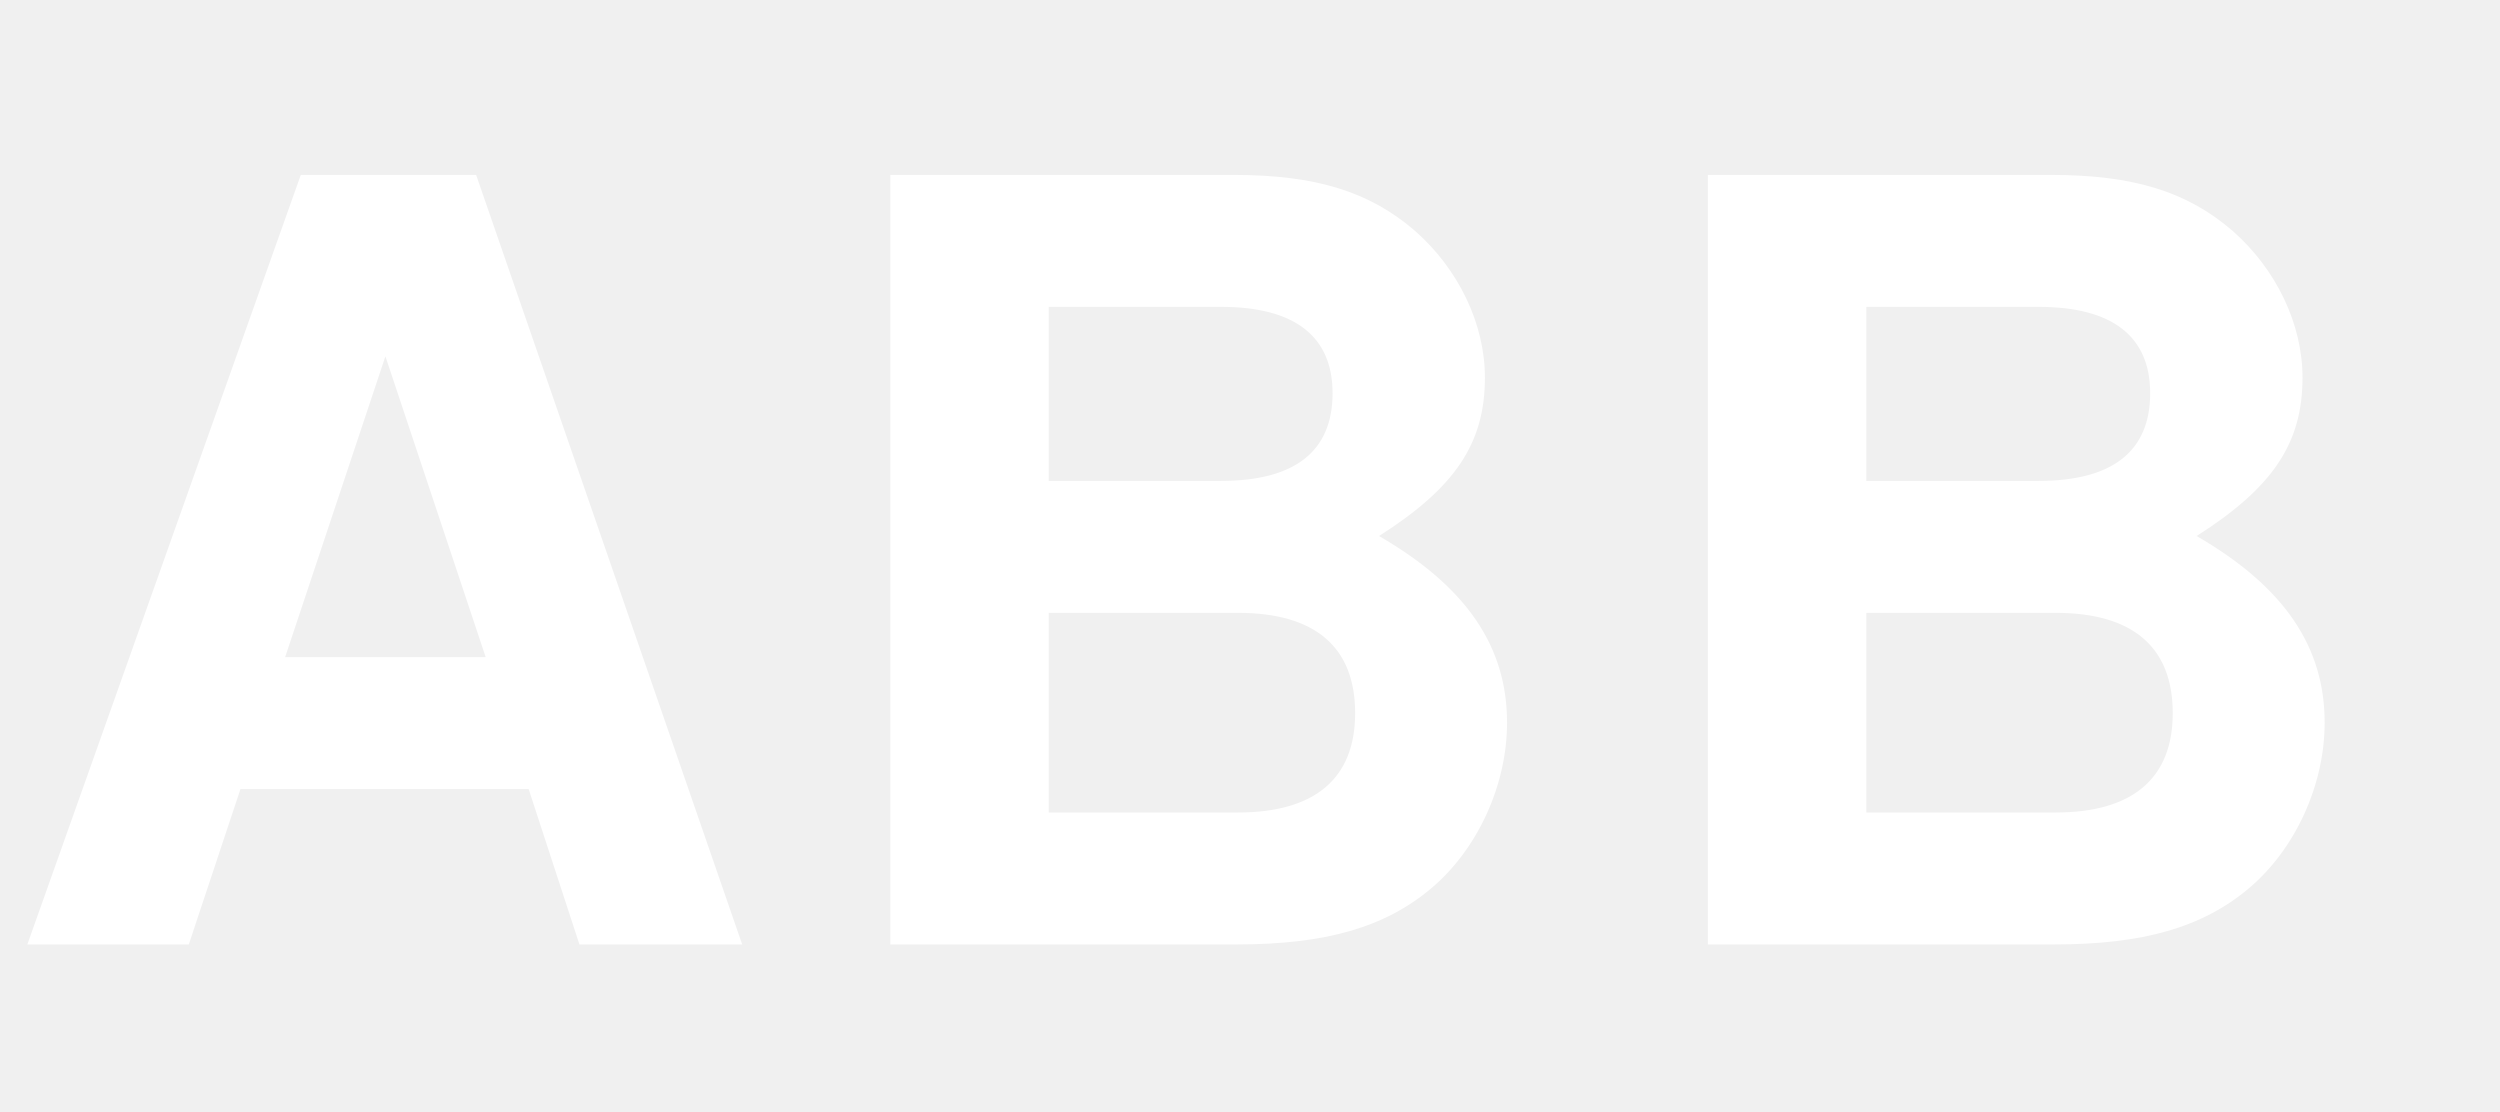
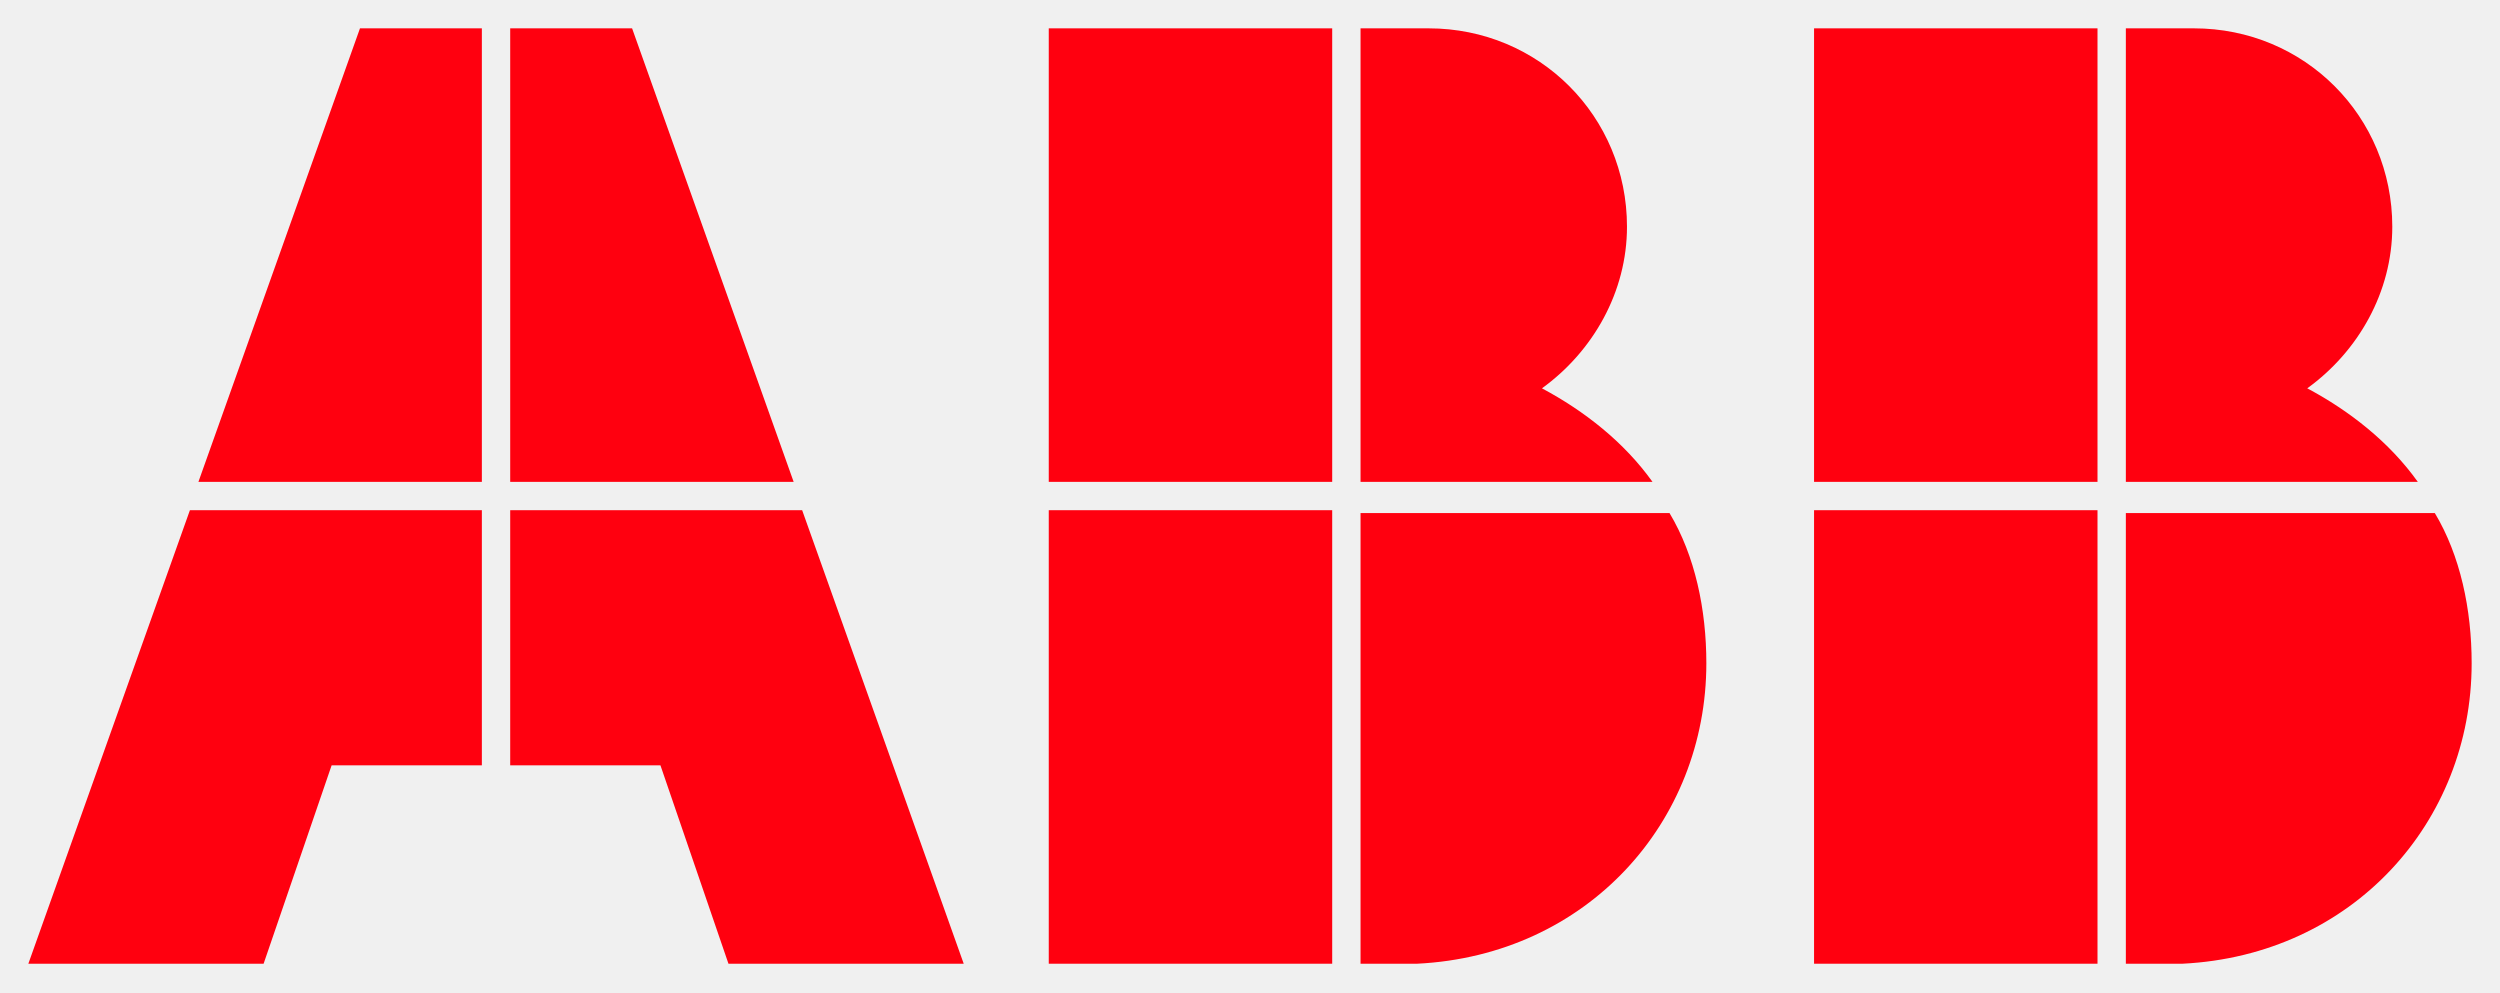
- <svg xmlns="http://www.w3.org/2000/svg" viewBox="0 0 90 40" fill="white">
-   <text x="0" y="34" font-family="'Helvetica Neue', Helvetica, Arial, sans-serif" font-weight="700" font-size="38" letter-spacing="2">ABB</text>
+ <svg xmlns="http://www.w3.org/2000/svg" fill="#ff000f" viewBox="-1 -1 88.2 35">
+   <path d="M47 33h2c6-.3 10.2-5 10.2-10.6 0-1.9-.4-3.8-1.3-5.3H47V33z" />
+   <rect width="10" height="16" x="36" y="17" />
+   <path d="M57.3 16c-1-1.4-2.4-2.5-3.9-3.3 1.8-1.3 3-3.4 3-5.7 0-3.9-3.1-7-7-7H47v16h10.3z" />
+   <rect width="10" height="16" x="36" />
+   <path d="M74 33h2c6-.3 10.2-5 10.2-10.6 0-1.9-.4-3.8-1.3-5.3H74V33z" />
+   <rect width="10" height="16" x="63" y="17" />
+   <path d="M84.3 16c-1-1.4-2.4-2.5-3.9-3.3 1.8-1.3 3-3.4 3-5.7 0-3.9-3.1-7-7-7H74v16h10.3z" />
+   <rect width="10" height="16" x="63" />
+   <polygon points="5.7,17 0,33 8.3,33 10.7,26 16,26 16,17" />
+   <polygon points="16,0 11.7,0 6,16 16,16" />
+   <polygon points="17,26 22.3,26 24.7,33 33,33 27.3,17 17,17" />
+   <polygon points="27,16 21.3,0 17,0 17,16" />
</svg>
